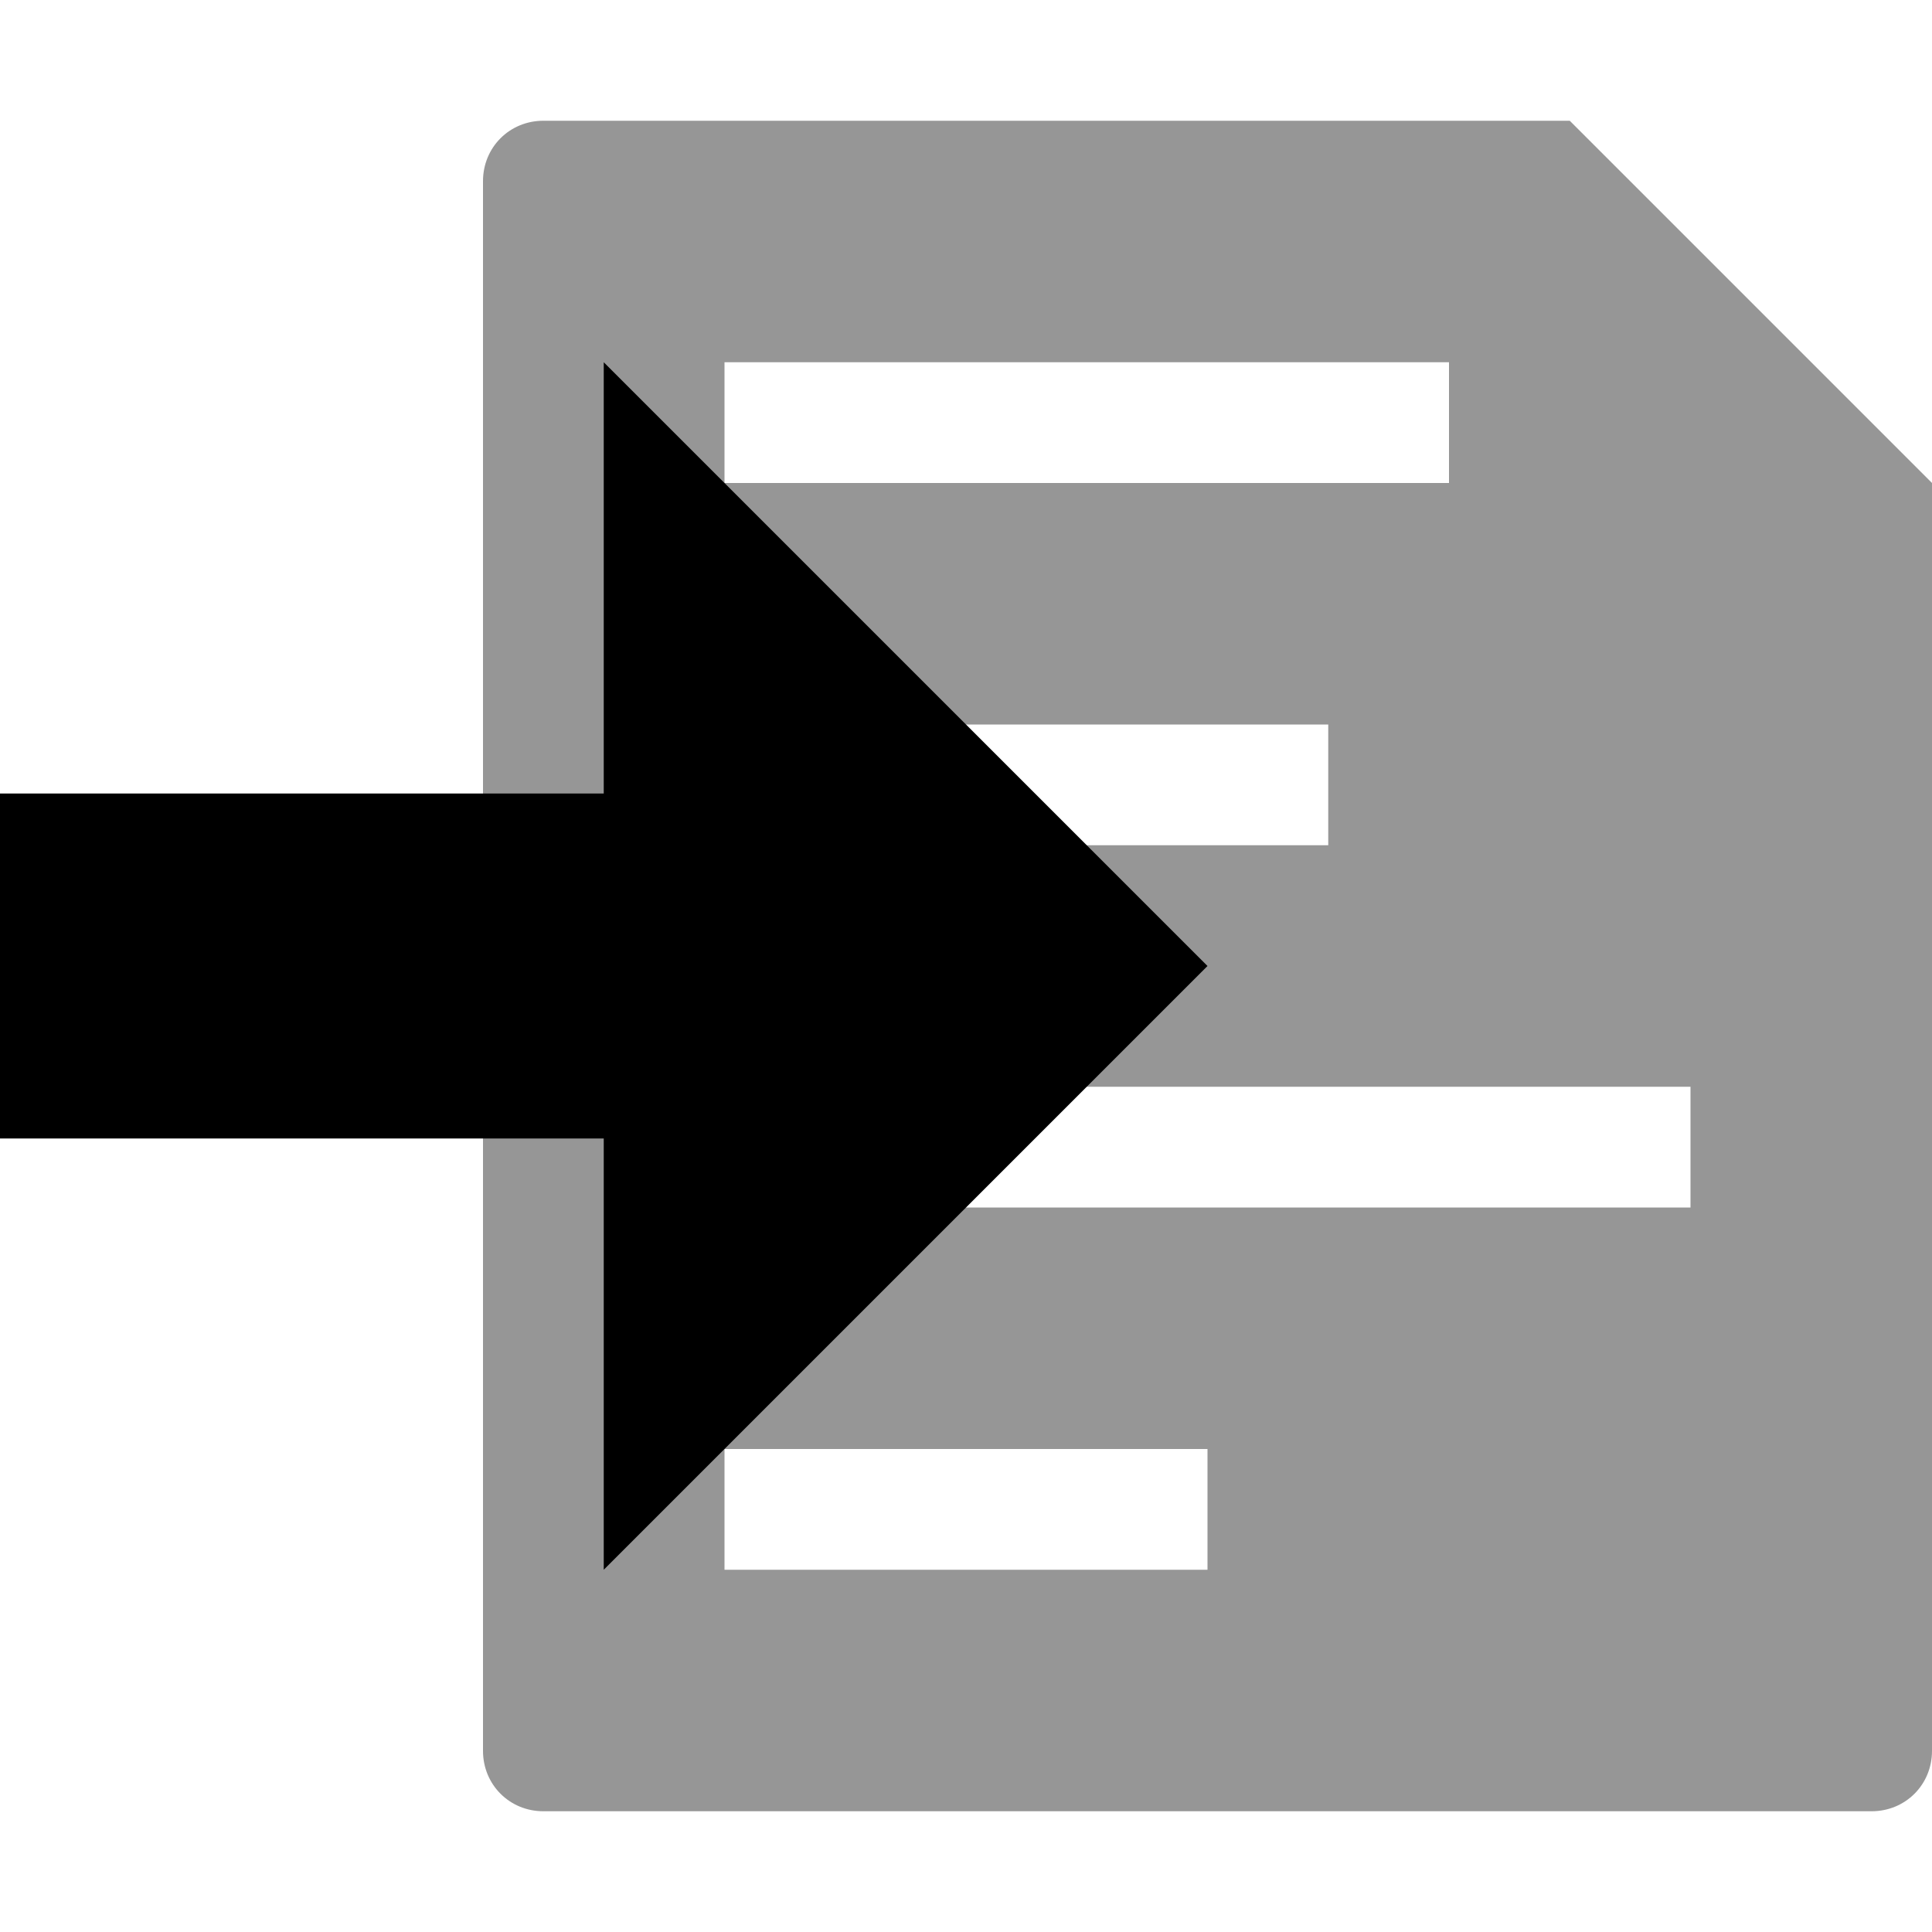
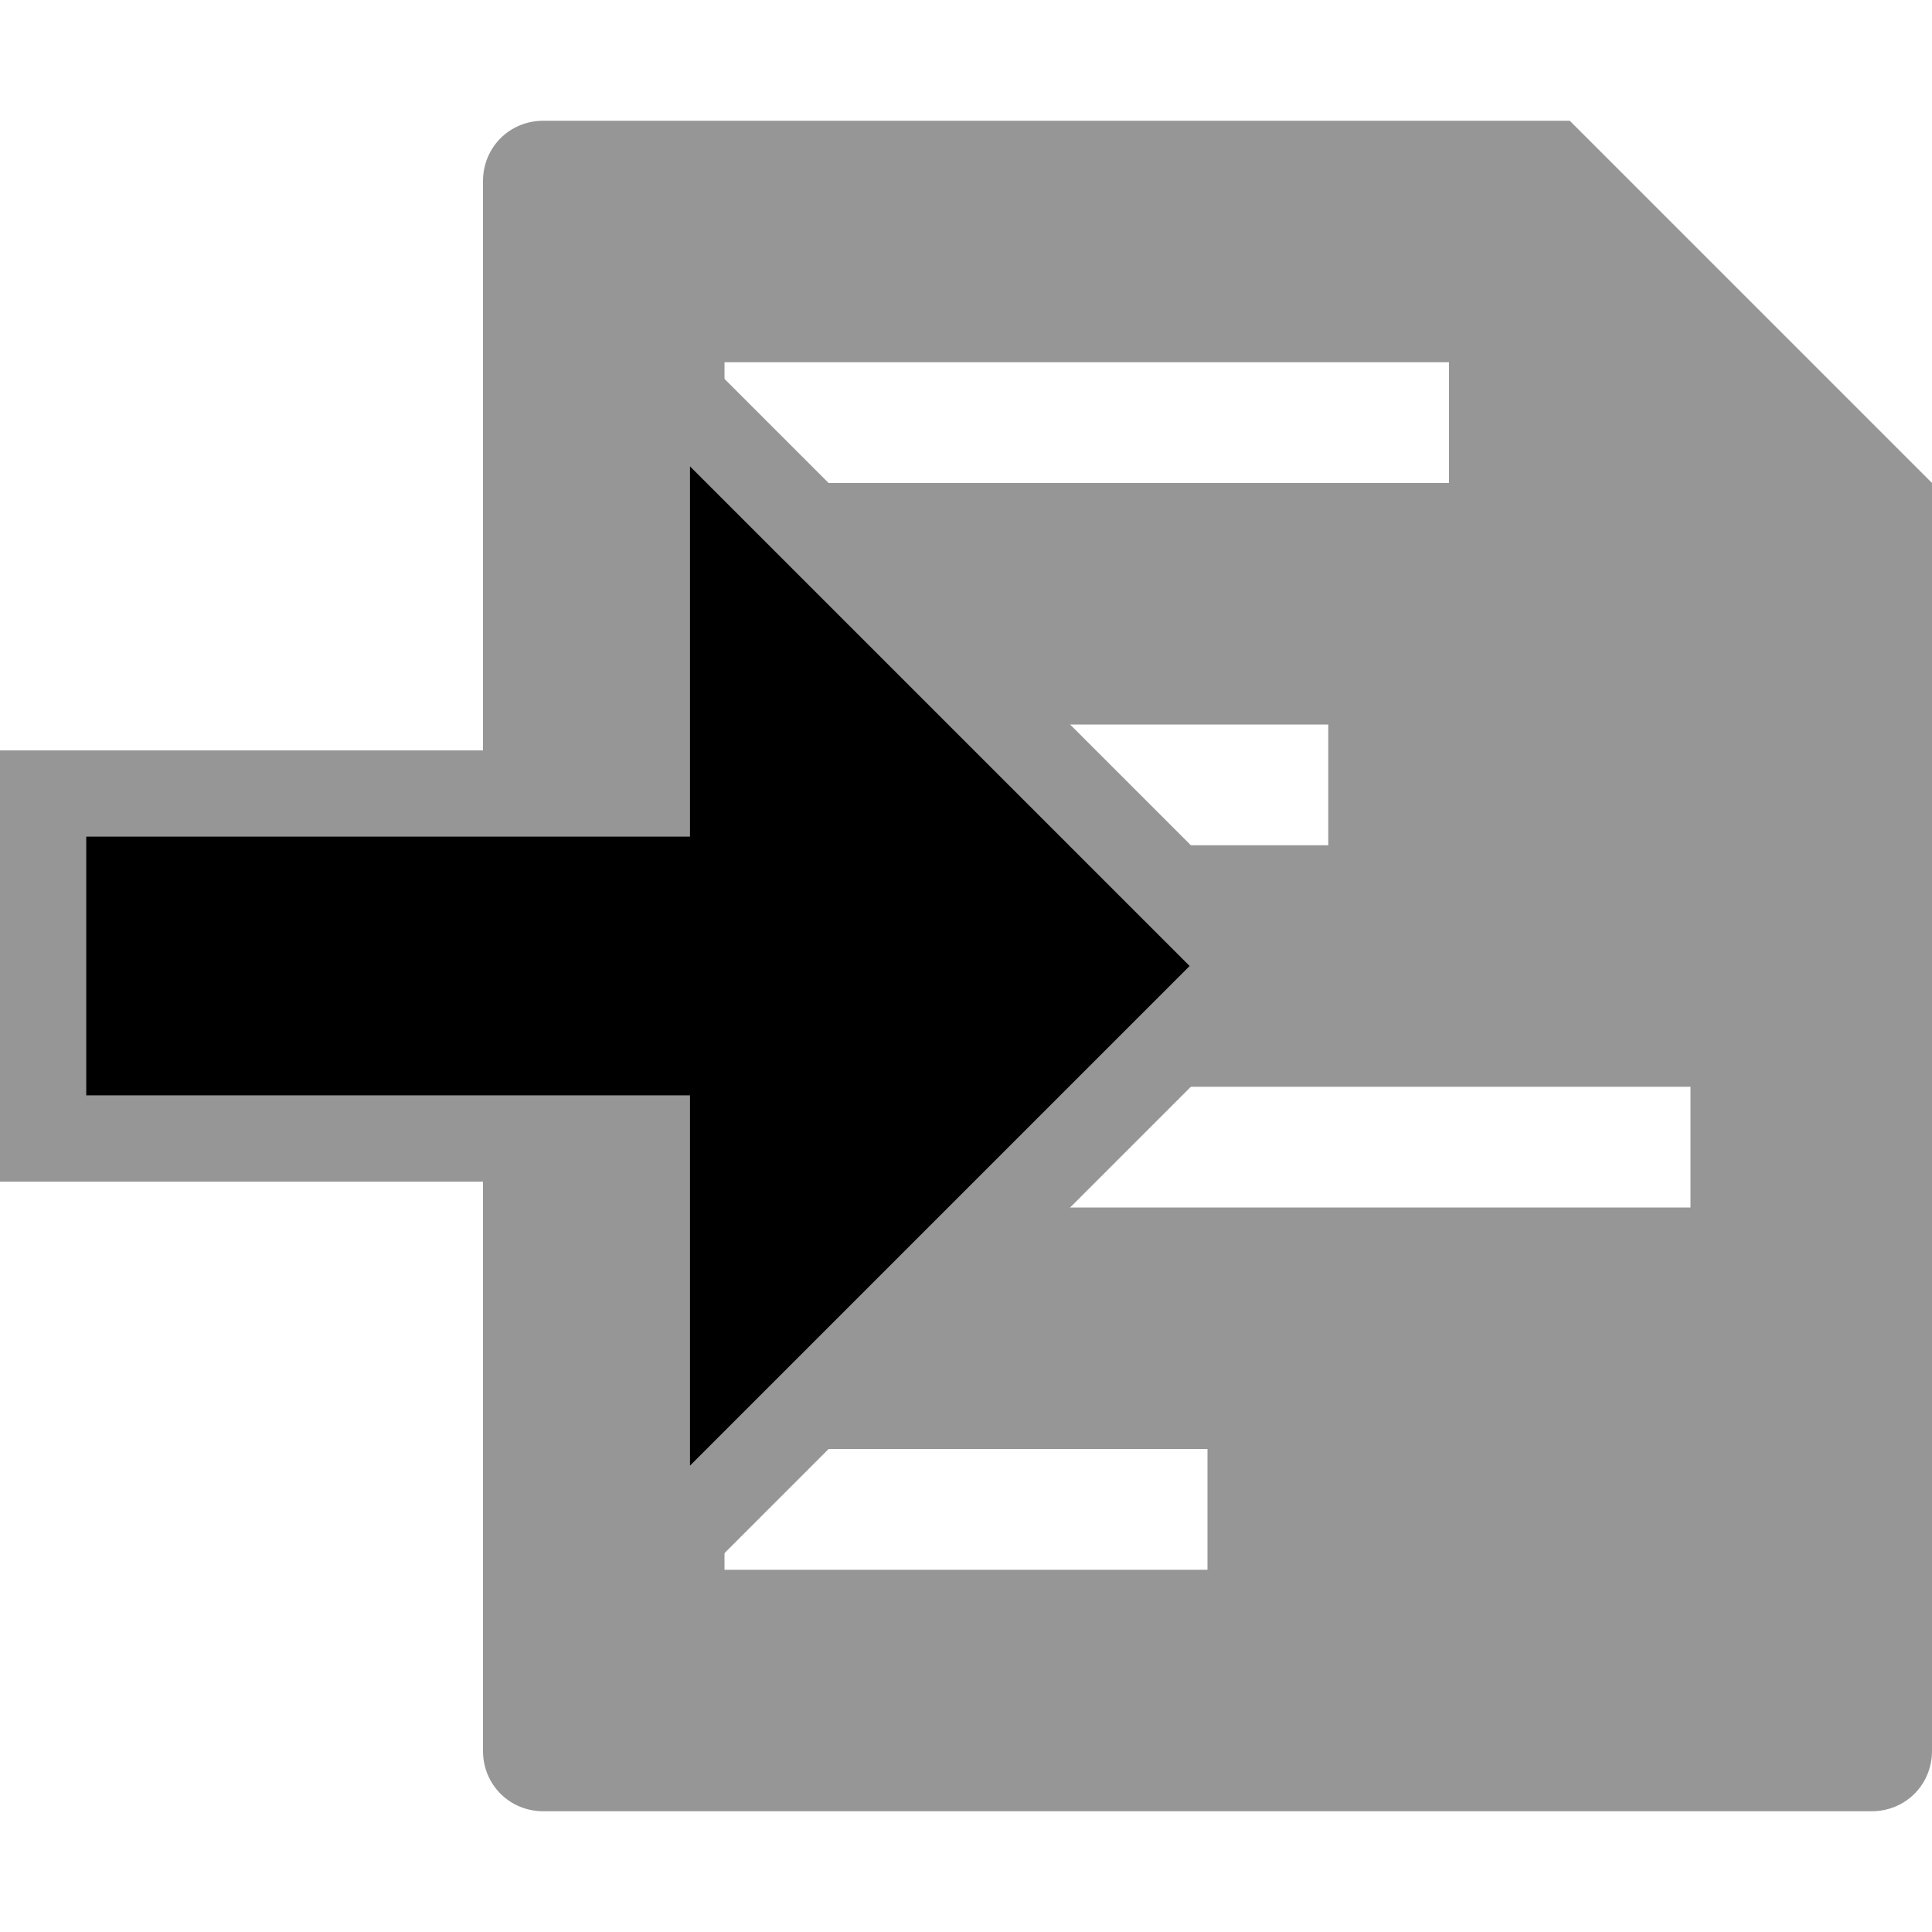
- <svg xmlns="http://www.w3.org/2000/svg" id="svg2" height="16" version="1.1" width="16" viewBox="0 0 16 16">
+ <svg xmlns="http://www.w3.org/2000/svg" viewBox="0 0 16 16" width="16" version="1.1" height="16" id="svg2">
  <defs id="defs8" />
-   <path style="fill:#969696" id="path4" d="M 4.5,1 C 4.22,1 4,1.22 4,1.5 l 0,13 C 4,14.78 4.22,15 4.5,15 l 11,0 C 15.78,15 16,14.78 16,14.5 L 16,4 13,1 4.5,1 Z M 6,3 12,3 12,4 6,4 6,3 Z m 0,3 5,0 0,1 -5,0 0,-1 z m 0,3 8,0 0,1 -8,0 0,-1 z m 0,3 4,0 0,1 -4,0 0,-1 z" />
-   <g id="g4" transform="matrix(0,-0.7142857,0.7142857,0,-741,13.71429)">
-     <path id="path6" d="m 6,1037.4 4,0 0,7 5,0 -7,7 -7,-7 5,0 z" />
+   <path d="M 4.5,1 C 4.22,1 4,1.22 4,1.5 l 0,13 C 4,14.78 4.22,15 4.5,15 l 11,0 C 15.78,15 16,14.78 16,14.5 L 16,4 13,1 4.5,1 Z M 6,3 12,3 12,4 6,4 6,3 Z m 0,3 5,0 0,1 -5,0 0,-1 z m 0,3 8,0 0,1 -8,0 0,-1 z m 0,3 4,0 0,1 -4,0 0,-1 z" id="path4" style="fill:#969696" />
+   <g style="stroke:#969696;stroke-opacity:1" transform="matrix(0,-0.7142857,0.7142857,0,-740.6428,13.71429)" id="g4">
+     <path style="stroke:#969696;stroke-opacity:1" d="m 6,1037.4 4,0 0,7 5,0 -7,7 -7,-7 5,0 z" id="path6" />
  </g>
</svg>
